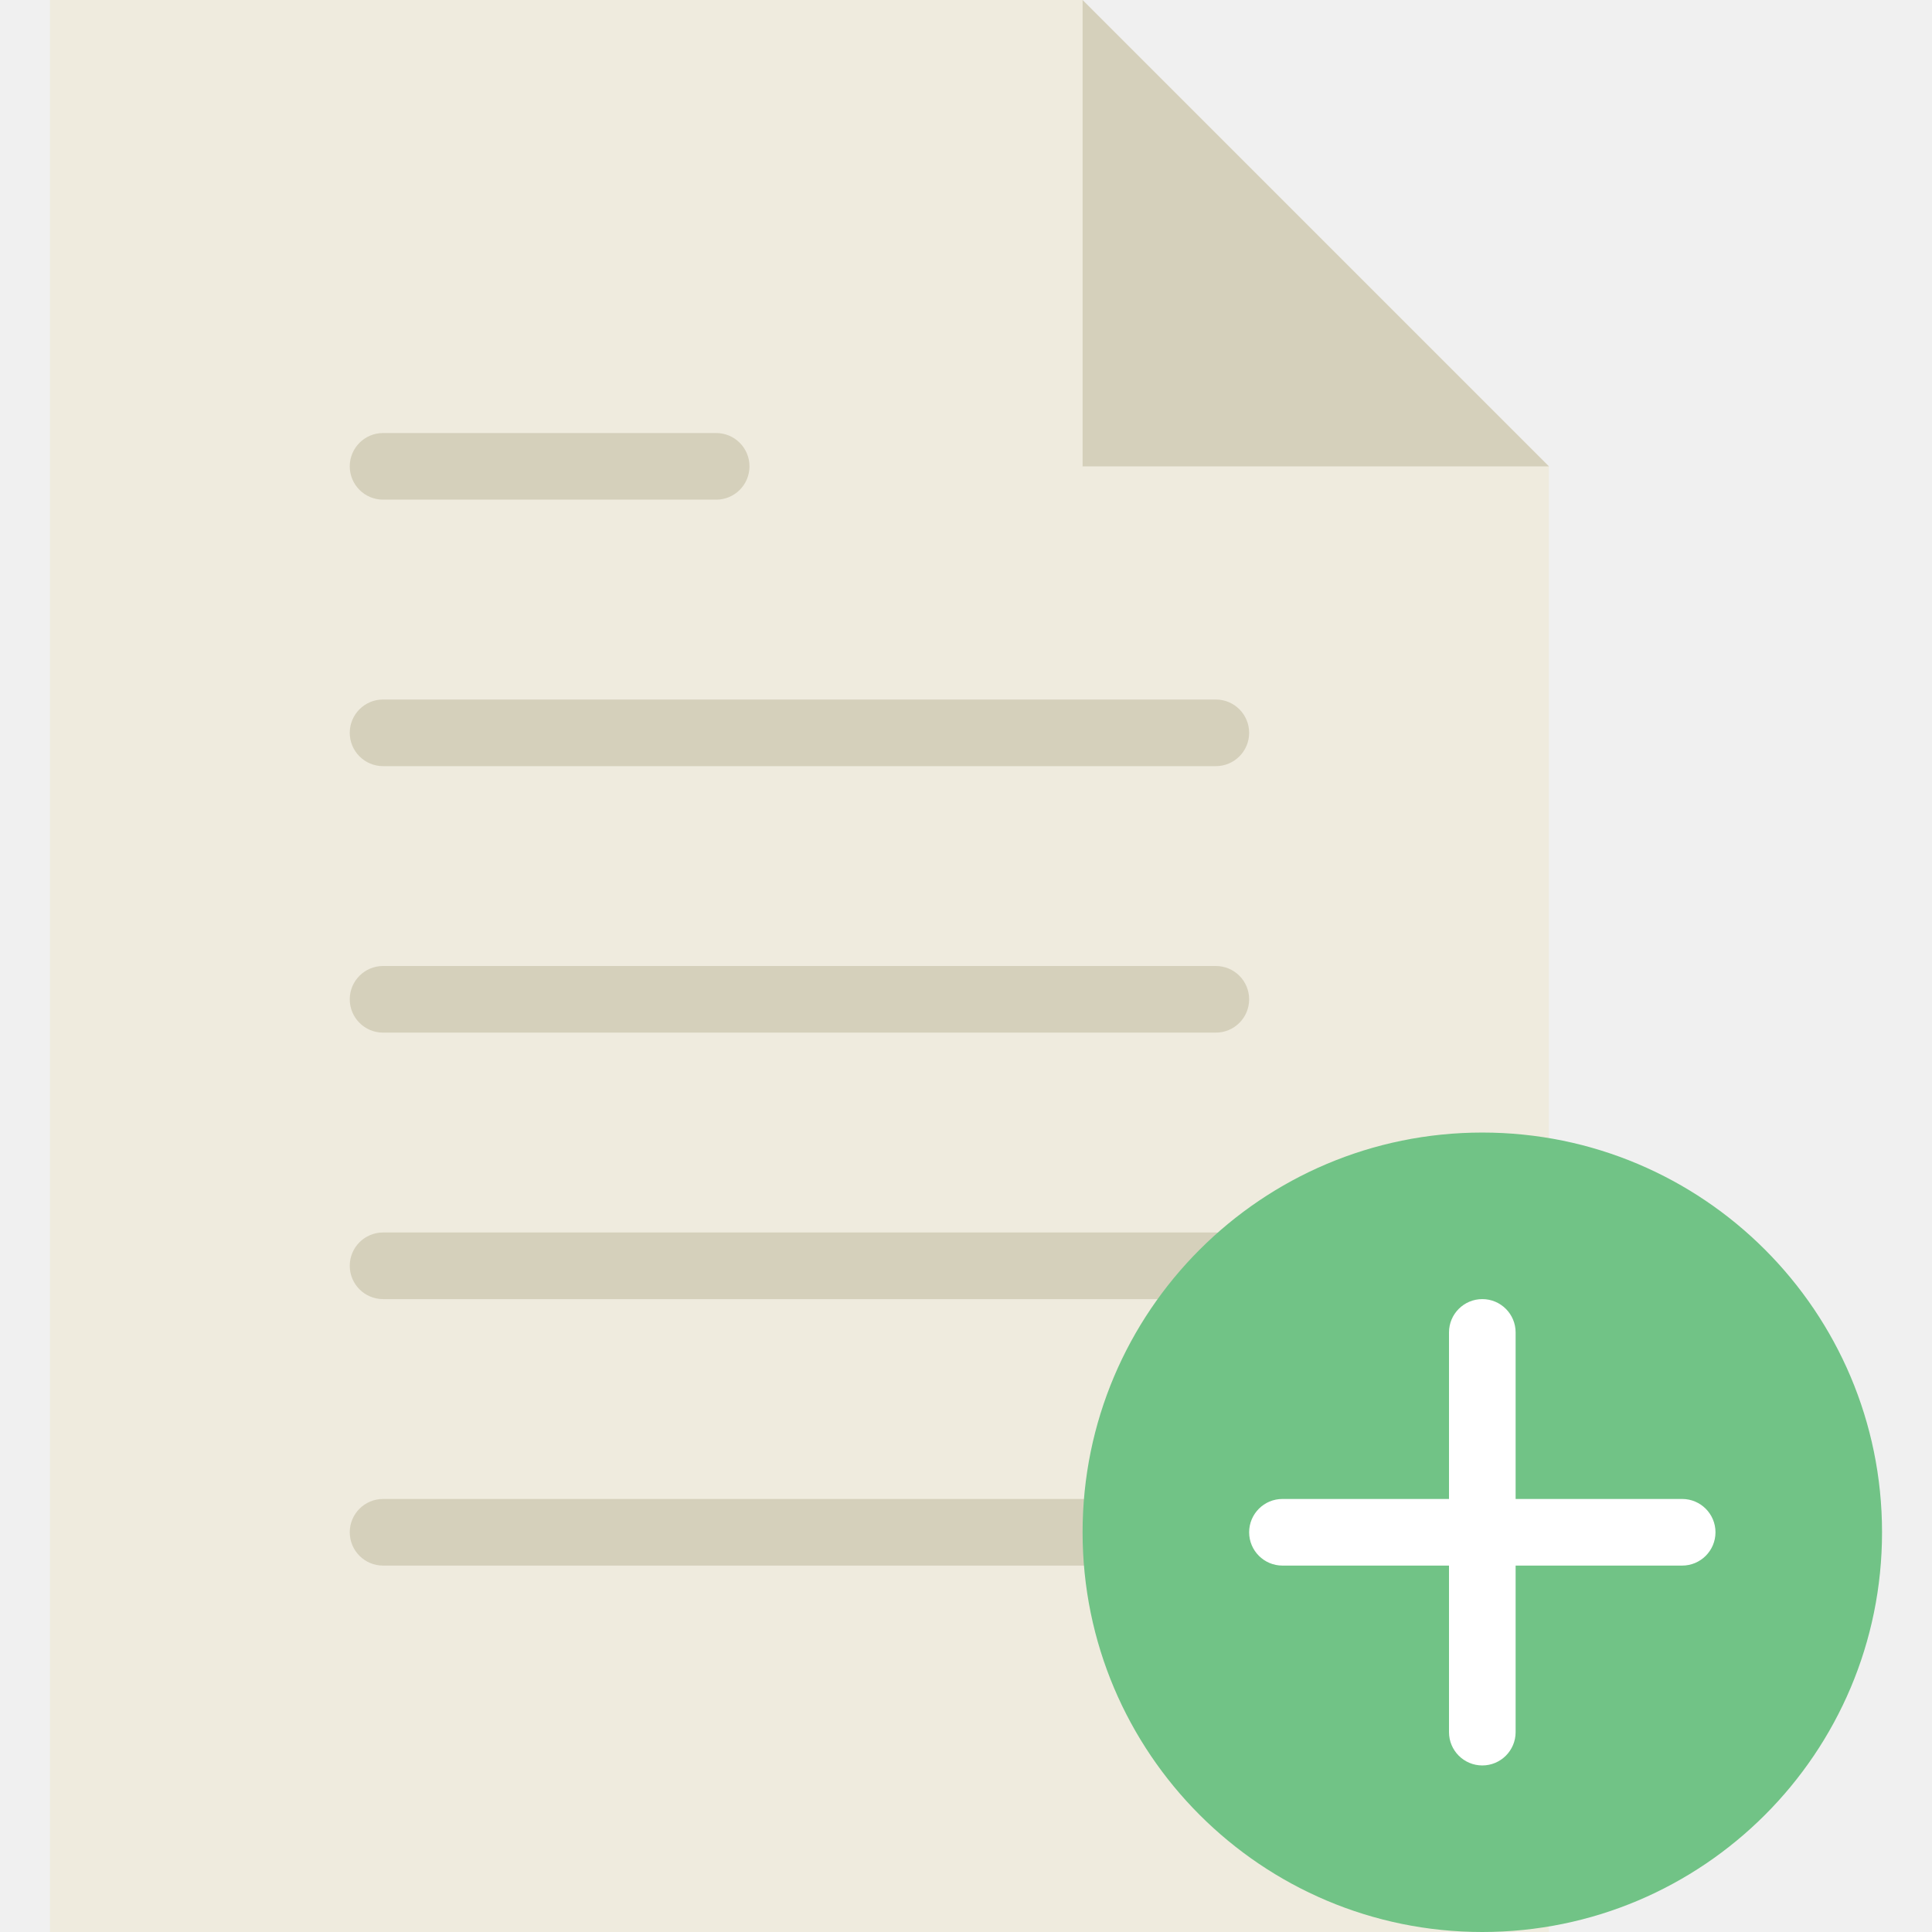
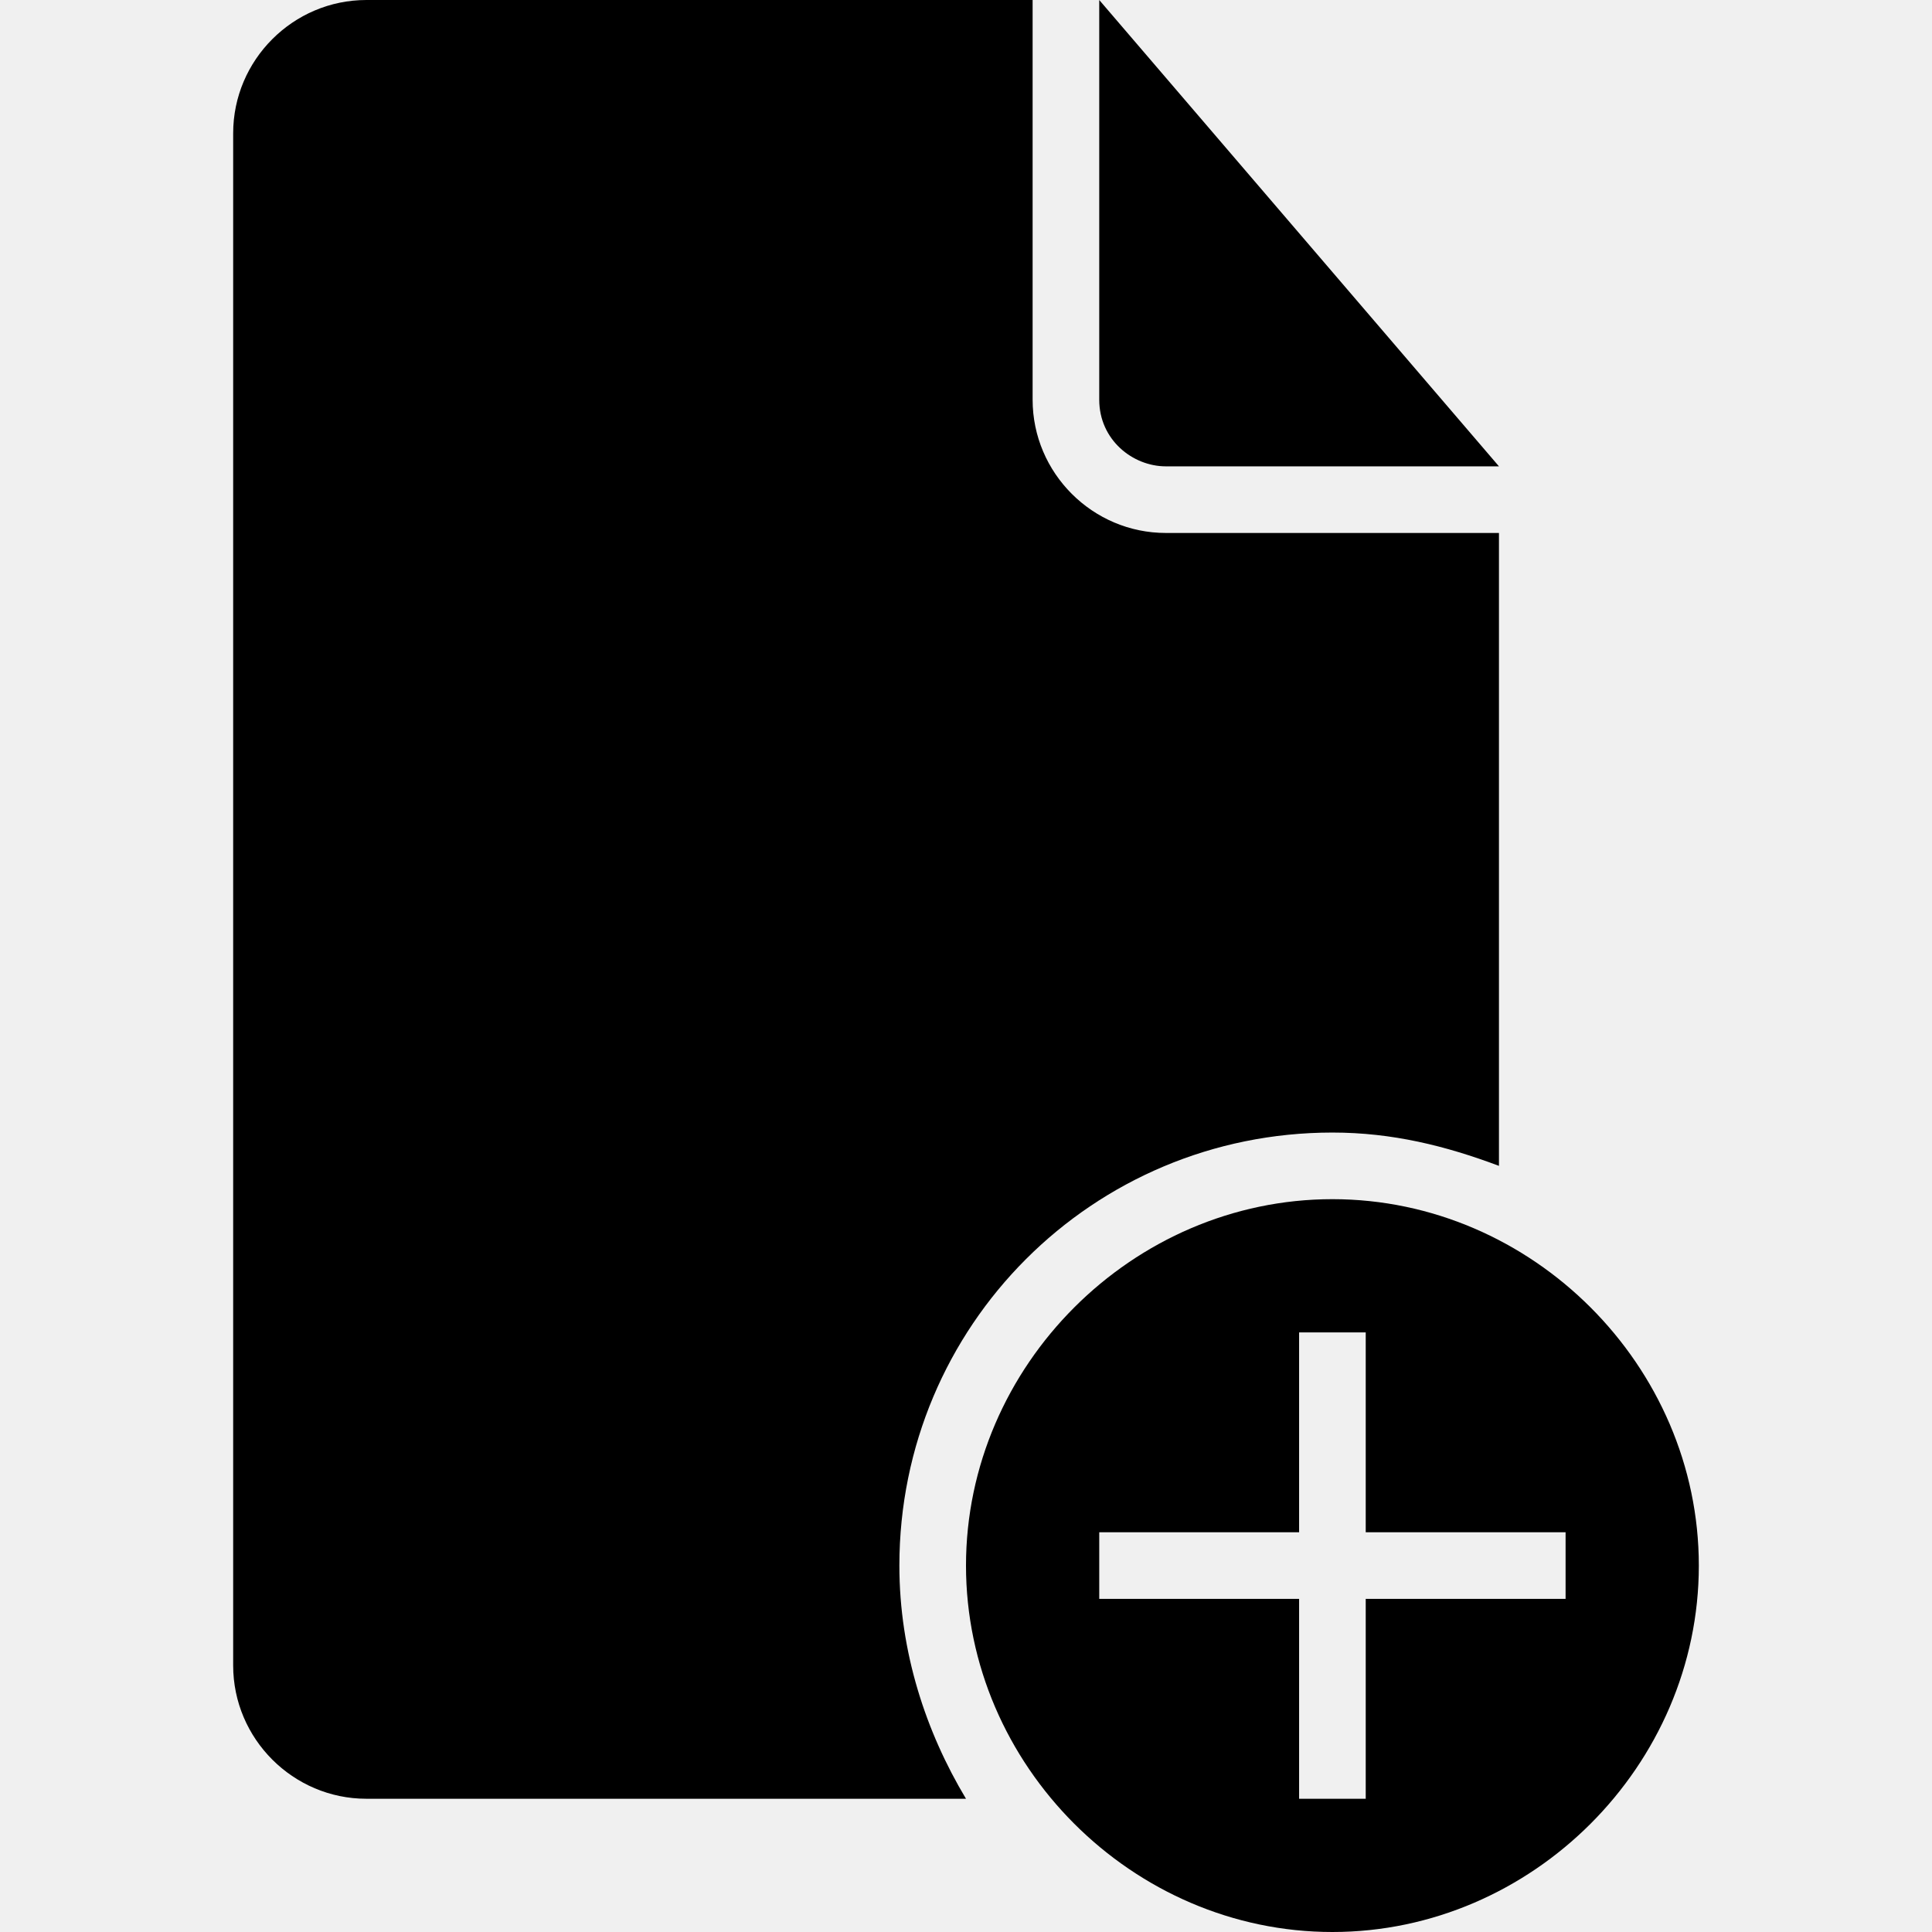
- <svg xmlns="http://www.w3.org/2000/svg" version="1.1" id="Capa_1" x="0px" y="0px" viewBox="0 0 58 58" style="enable-background:new 0 0 58 58;" xml:space="preserve">
+ <svg xmlns="http://www.w3.org/2000/svg" version="1.1" id="Capa_1" x="0px" y="0px" width="554.625px" height="554.625px" viewBox="0 0 554.625 554.625" style="enable-background:new 0 0 554.625 554.625;" xml:space="preserve">
  <g>
    <g>
-       <polygon style="fill:#EFEBDE;" points="46.5,14 32.5,0 1.5,0 1.5,58 46.5,58   " />
-       <g>
-         <path style="fill:#D5D0BB;" d="M11.5,23h25c0.552,0,1-0.447,1-1s-0.448-1-1-1h-25c-0.552,0-1,0.447-1,1S10.948,23,11.5,23z" />
-         <path style="fill:#D5D0BB;" d="M11.5,15h10c0.552,0,1-0.447,1-1s-0.448-1-1-1h-10c-0.552,0-1,0.447-1,1S10.948,15,11.5,15z" />
-         <path style="fill:#D5D0BB;" d="M36.5,29h-25c-0.552,0-1,0.447-1,1s0.448,1,1,1h25c0.552,0,1-0.447,1-1S37.052,29,36.5,29z" />
-         <path style="fill:#D5D0BB;" d="M36.5,37h-25c-0.552,0-1,0.447-1,1s0.448,1,1,1h25c0.552,0,1-0.447,1-1S37.052,37,36.5,37z" />
-         <path style="fill:#D5D0BB;" d="M36.5,45h-25c-0.552,0-1,0.447-1,1s0.448,1,1,1h25c0.552,0,1-0.447,1-1S37.052,45,36.5,45z" />
-       </g>
-       <polygon style="fill:#D5D0BB;" points="32.5,0 32.5,14 46.5,14   " />
-     </g>
-     <g>
-       <circle style="fill:#71C386;" cx="44.5" cy="46" r="12" />
-       <path style="fill:#FFFFFF;" d="M50.5,45h-5v-5c0-0.552-0.448-1-1-1s-1,0.448-1,1v5h-5c-0.552,0-1,0.448-1,1s0.448,1,1,1h5v5    c0,0.552,0.448,1,1,1s1-0.448,1-1v-5h5c0.552,0,1-0.448,1-1S51.052,45,50.5,45z" />
+       <path d="M382.5,325.125c17.213,0,32.513,3.825,47.812,9.562V153h-95.625c-21.037,0-38.25-17.212-38.25-38.25V0h-191.25    c-21.038,0-38.25,17.212-38.25,38.25v439.875c0,21.037,17.212,38.25,38.25,38.25h172.125    c-11.475-19.125-19.125-42.075-19.125-66.938C258.188,380.588,313.65,325.125,382.5,325.125z" />
+       <path d="M334.688,133.875h95.625L315.562,0v114.75C315.562,126.225,325.125,133.875,334.688,133.875z" />
+       <path d="M382.5,344.25c-57.375,0-105.188,47.812-105.188,105.188S325.125,554.625,382.5,554.625s105.188-47.812,105.188-105.188    S439.875,344.25,382.5,344.25z M449.438,459h-57.375v57.375h-19.125V459h-57.375v-19.125h57.375V382.5h19.125v57.375h57.375V459z" />
    </g>
  </g>
  <g>
</g>
  <g>
</g>
  <g>
</g>
  <g>
</g>
  <g>
</g>
  <g>
</g>
  <g>
</g>
  <g>
</g>
  <g>
</g>
  <g>
</g>
  <g>
</g>
  <g>
</g>
  <g>
</g>
  <g>
</g>
  <g>
</g>
</svg>
